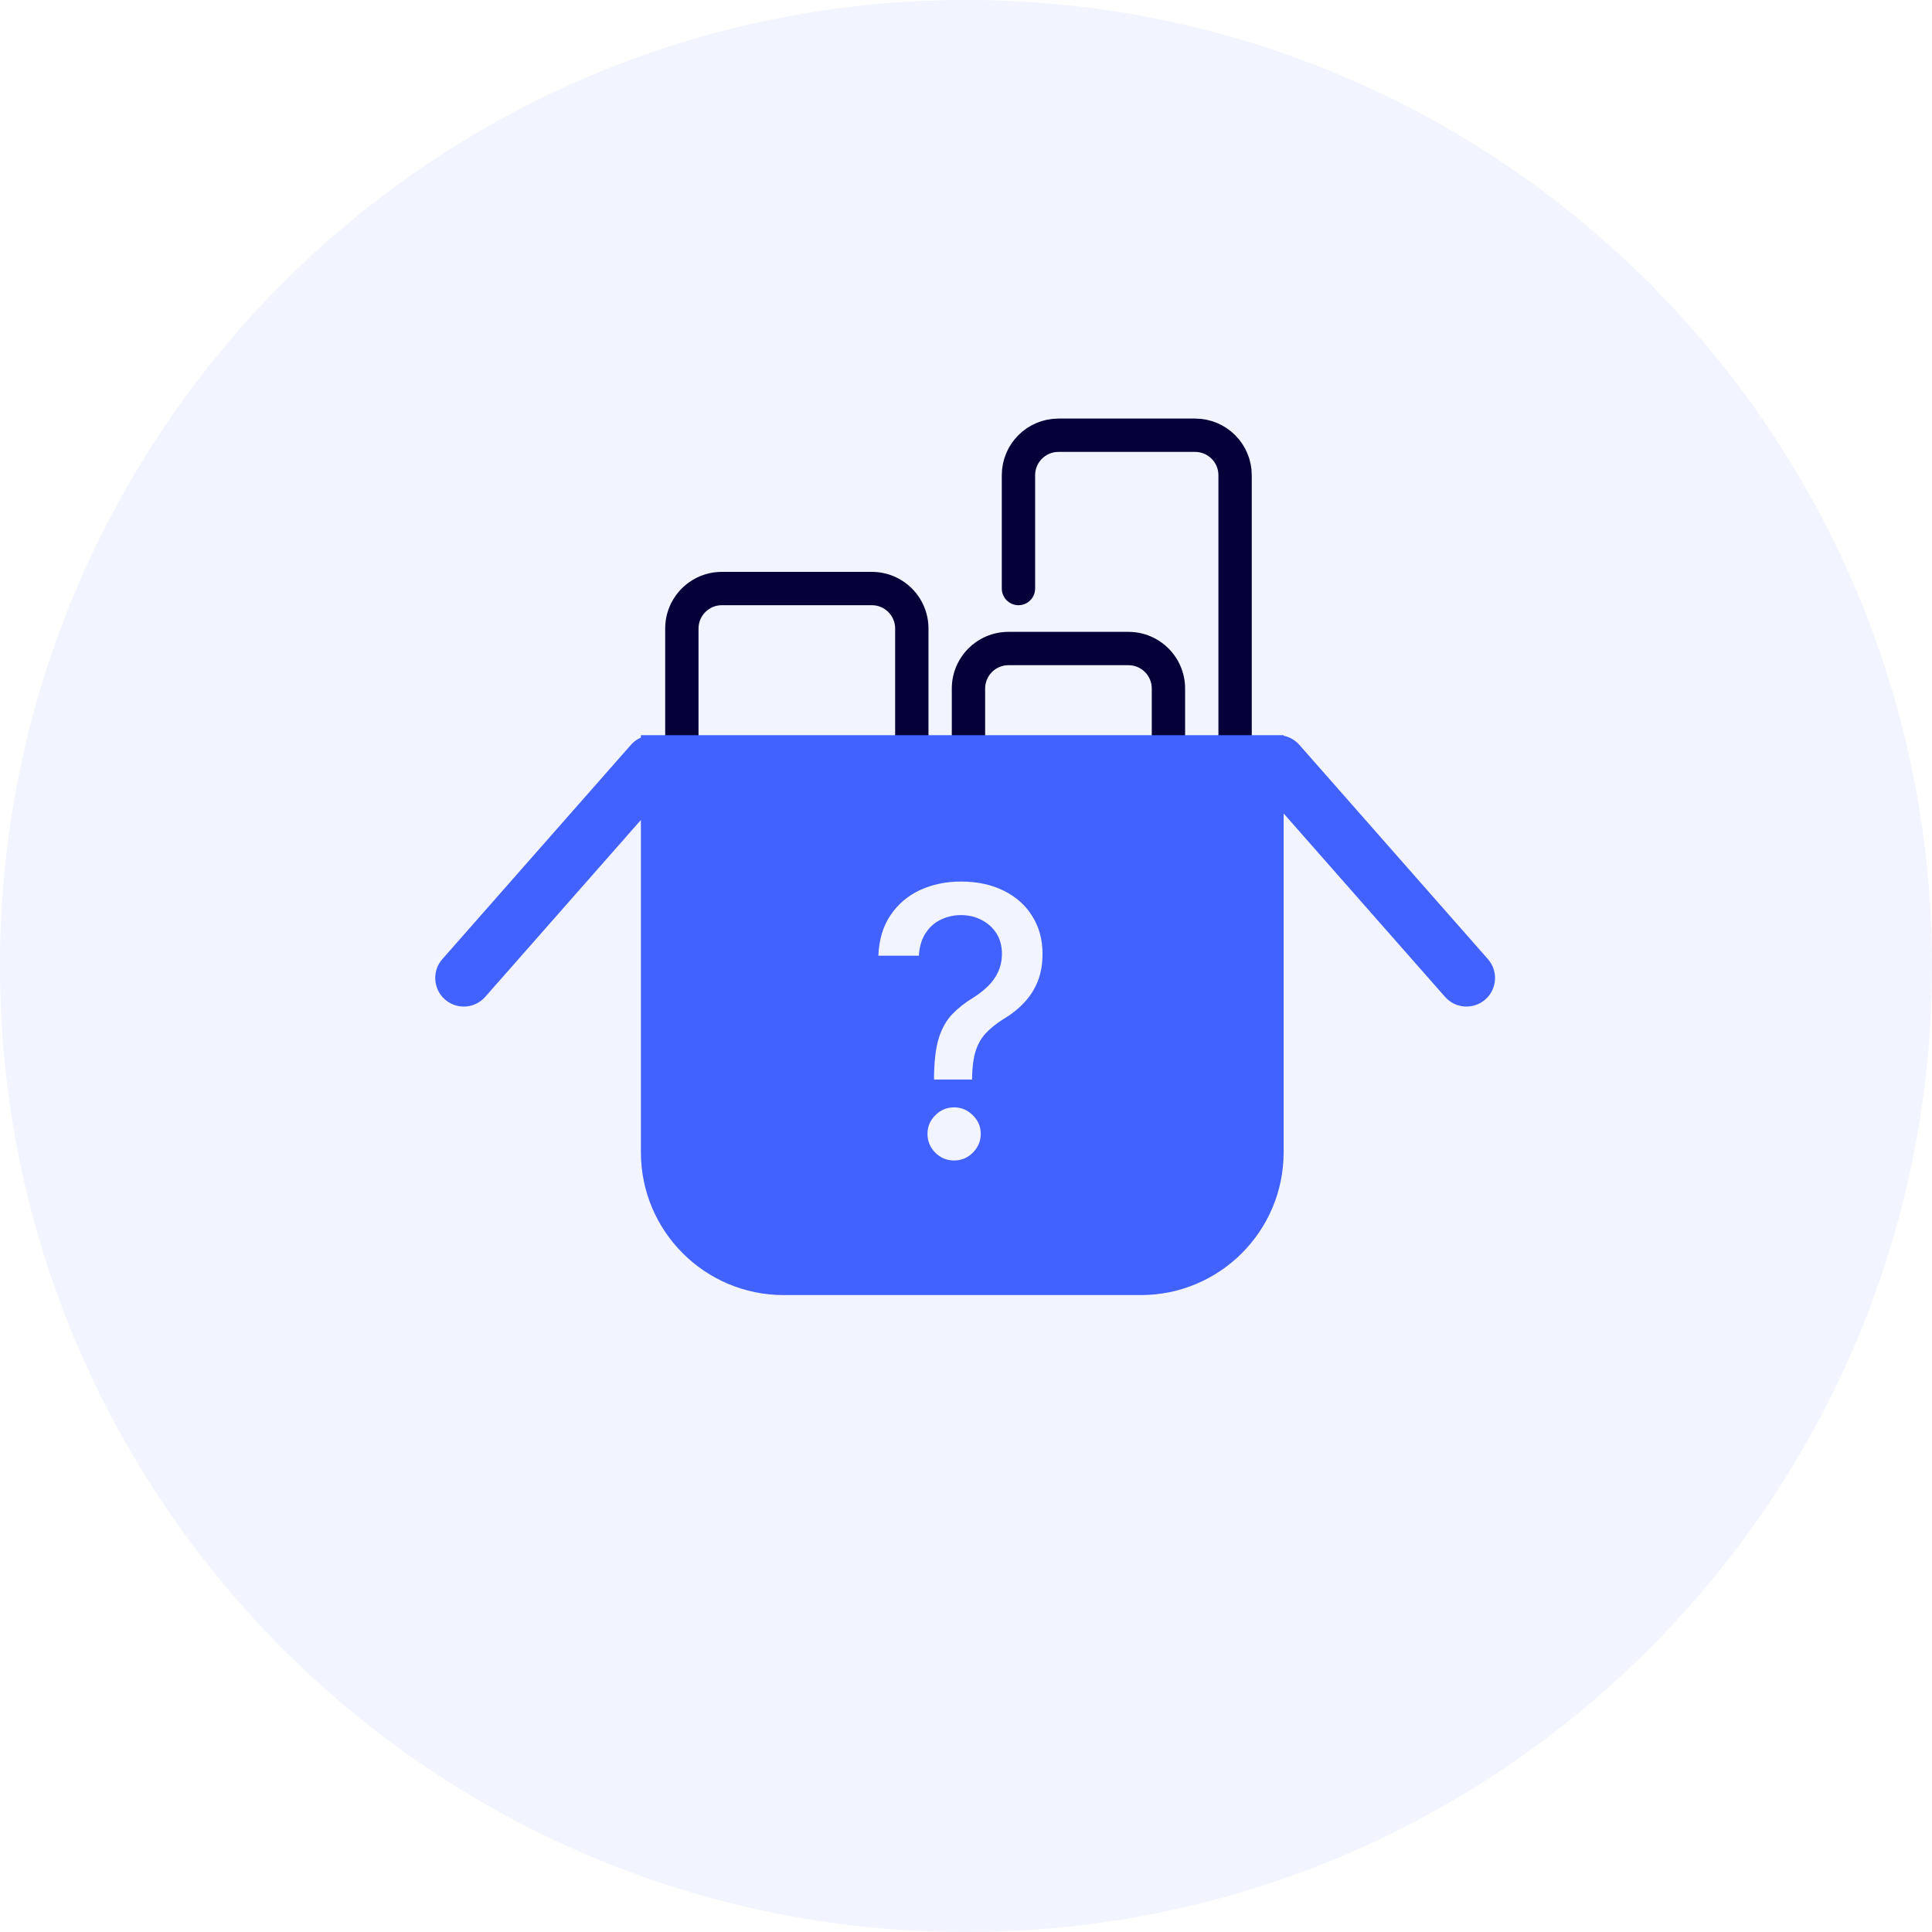
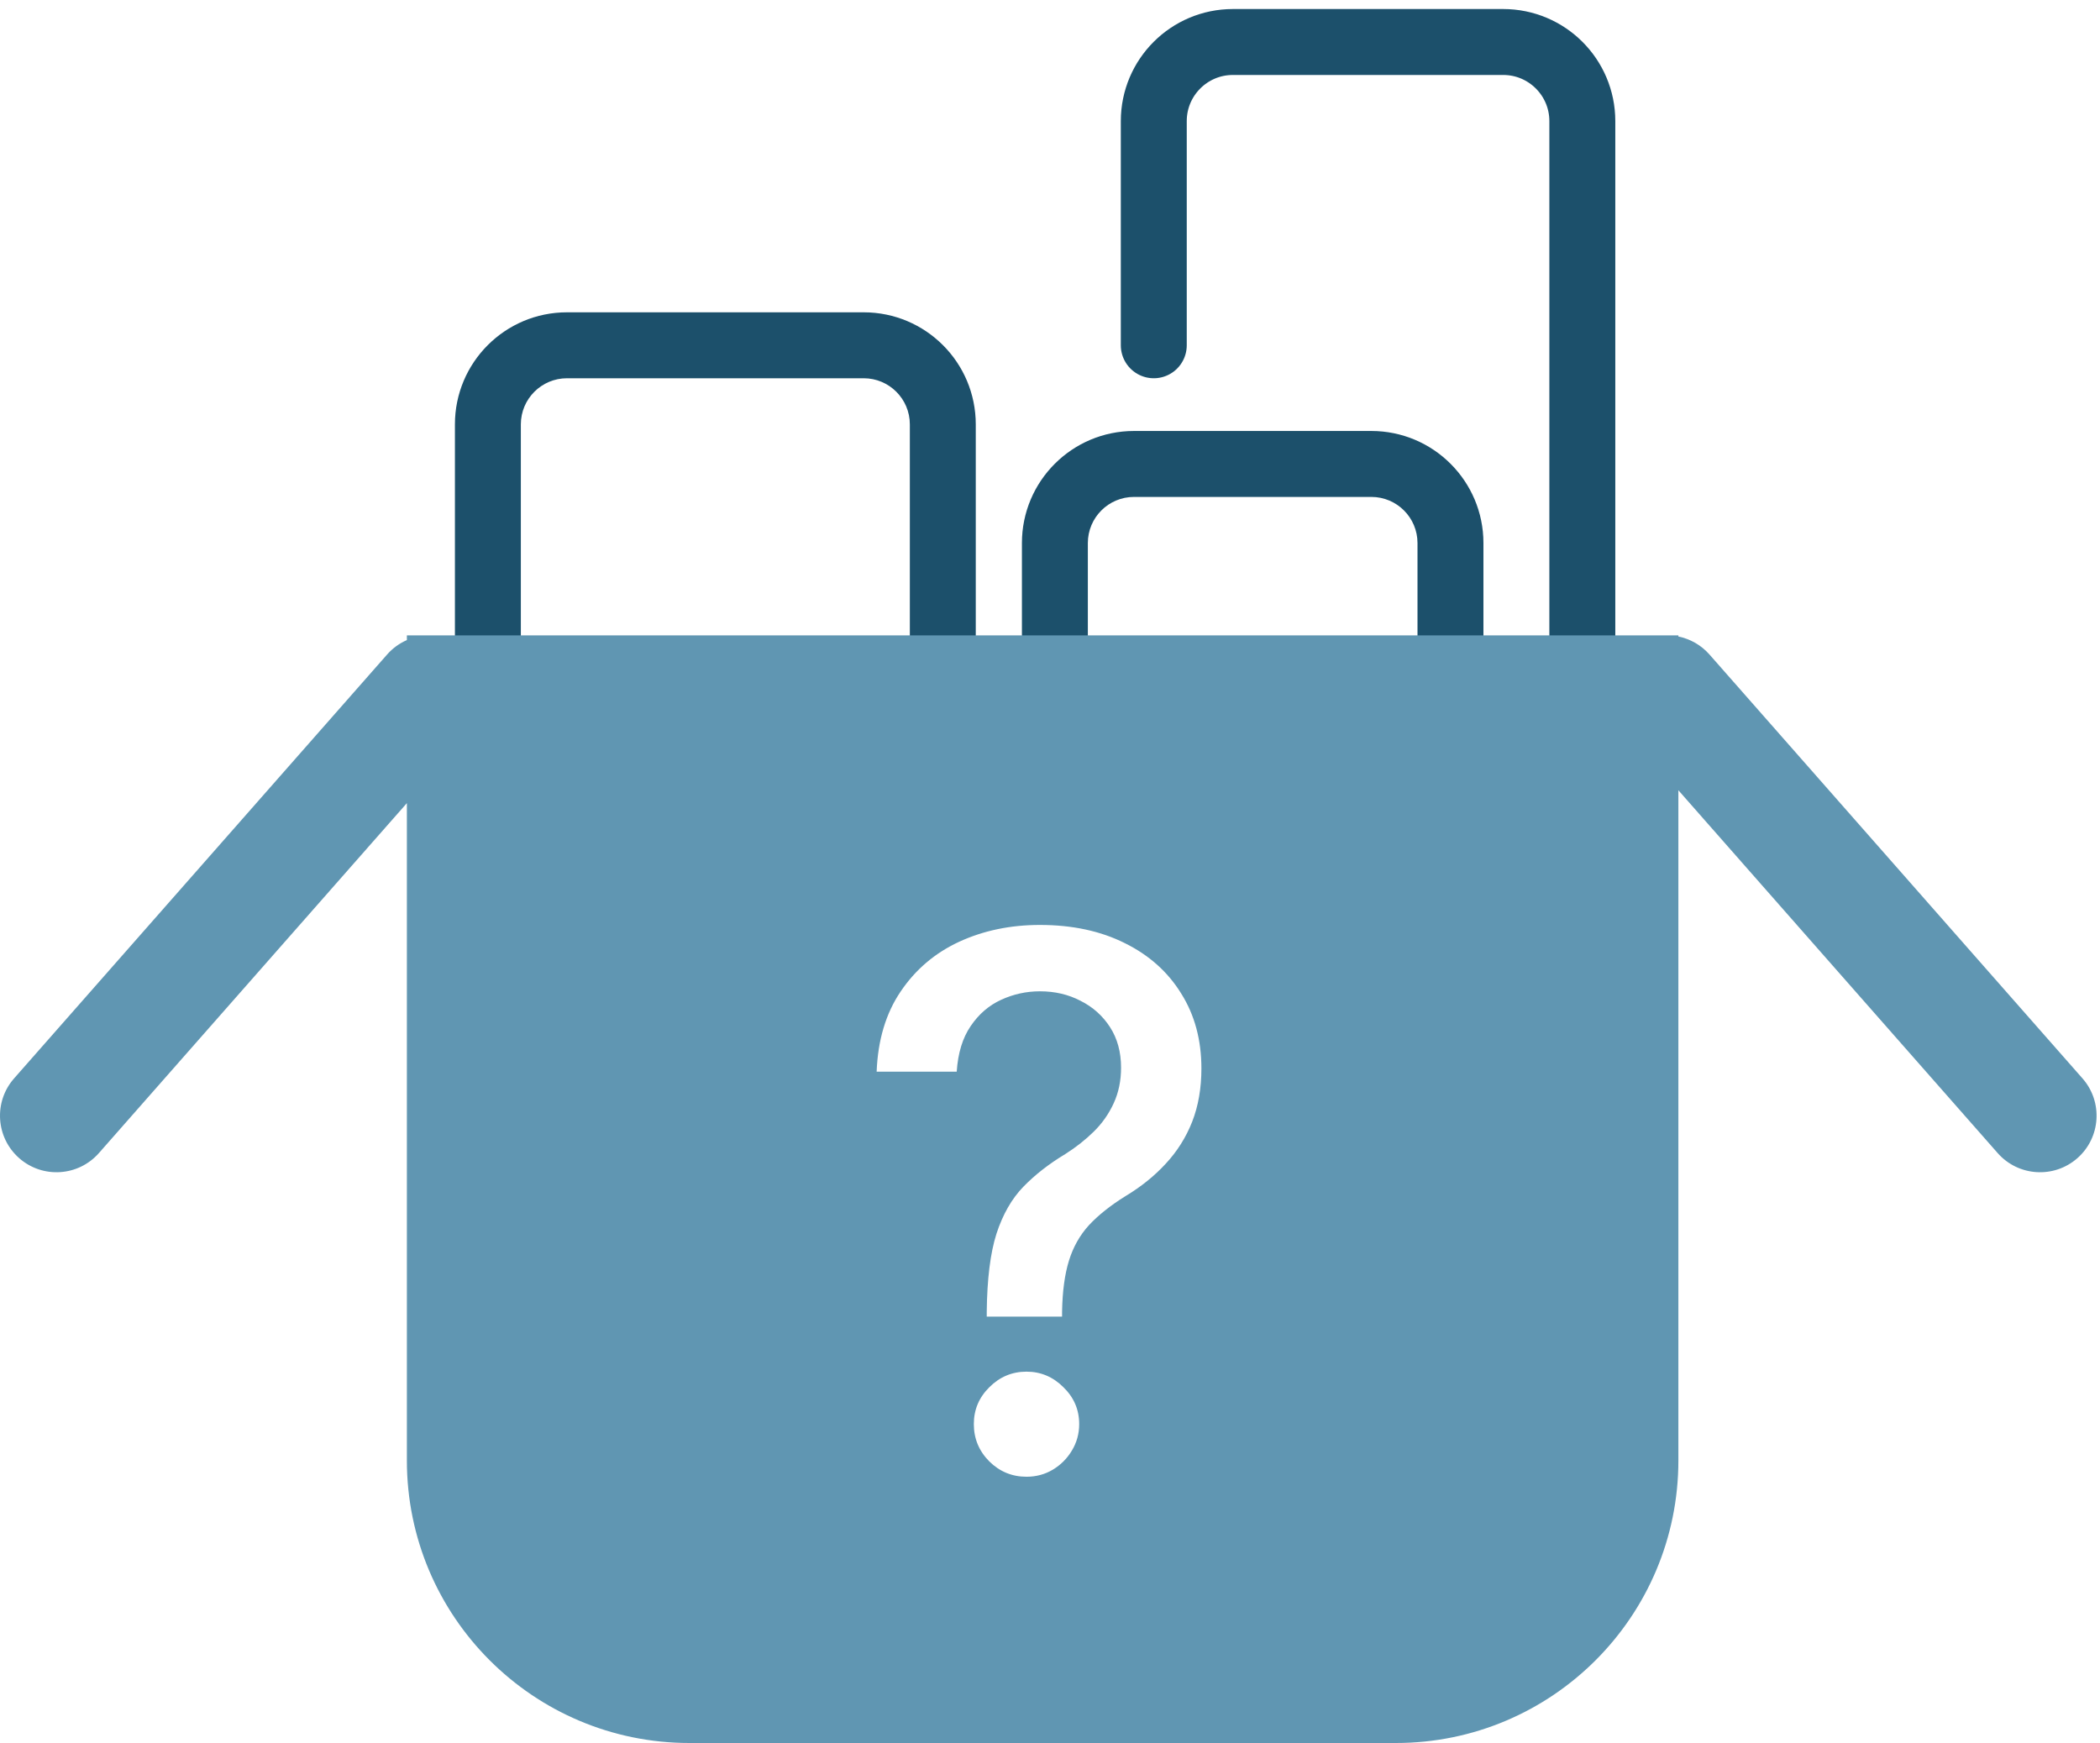
- <svg xmlns="http://www.w3.org/2000/svg" width="182" height="182" viewBox="0 0 182 182" fill="none">
-   <circle cx="91" cy="91" r="91" fill="#F2F4FF" />
-   <path d="M87.465 71.14C87.465 72.007 86.762 72.709 85.895 72.709C85.028 72.709 84.326 72.007 84.326 71.14H87.465ZM82.128 57.012H68V53.872H82.128V57.012ZM84.326 71.14V59.209H87.465V71.14H84.326ZM65.802 59.209V78.988H62.663V59.209H65.802ZM68 57.012C66.786 57.012 65.802 57.996 65.802 59.209H62.663C62.663 56.262 65.052 53.872 68 53.872V57.012ZM82.128 53.872C85.076 53.872 87.465 56.262 87.465 59.209H84.326C84.326 57.996 83.342 57.012 82.128 57.012V53.872Z" fill="#050038" />
-   <path d="M108.5 78.675C108.5 79.542 109.203 80.244 110.07 80.244C110.937 80.244 111.64 79.542 111.64 78.675H108.5ZM95 62.663H106.302V59.523H95V62.663ZM92.802 72.814V64.861H89.663V72.814H92.802ZM108.5 64.861V78.675H111.64V64.861H108.5ZM106.302 62.663C107.516 62.663 108.5 63.647 108.5 64.861H111.64C111.64 61.913 109.25 59.523 106.302 59.523V62.663ZM95 59.523C92.052 59.523 89.663 61.913 89.663 64.861H92.802C92.802 63.647 93.786 62.663 95 62.663V59.523Z" fill="#050038" />
-   <path d="M95.942 55.442V44.767C95.942 42.687 97.629 41 99.709 41H112.581C114.662 41 116.349 42.687 116.349 44.767V78.988" stroke="#050038" stroke-width="3.14" stroke-linecap="round" />
-   <path fill-rule="evenodd" clip-rule="evenodd" d="M61.472 69.256H120.365C120.378 69.256 120.391 69.256 120.404 69.256H120.923V69.31C121.478 69.423 122.002 69.711 122.405 70.169L140.166 90.352C141.148 91.468 141.039 93.168 139.924 94.15C138.808 95.132 137.108 95.023 136.126 93.907L120.923 76.632V108.545C120.923 115.976 114.899 122 107.468 122H73.831C66.399 122 60.375 115.976 60.375 108.545V77.244L45.711 93.907C44.729 95.023 43.029 95.132 41.913 94.15C40.798 93.168 40.689 91.468 41.671 90.352L59.432 70.169C59.701 69.863 60.025 69.633 60.375 69.48V69.256H61.433C61.446 69.256 61.459 69.256 61.472 69.256ZM87.988 101.695V101.457C88.004 99.902 88.159 98.664 88.452 97.745C88.753 96.825 89.179 96.081 89.731 95.512C90.283 94.943 90.948 94.425 91.725 93.957C92.227 93.639 92.679 93.284 93.08 92.891C93.481 92.498 93.799 92.046 94.033 91.536C94.267 91.026 94.384 90.462 94.384 89.843C94.384 89.099 94.209 88.455 93.858 87.911C93.507 87.368 93.038 86.95 92.453 86.657C91.876 86.356 91.232 86.205 90.521 86.205C89.877 86.205 89.263 86.339 88.678 86.607C88.092 86.874 87.607 87.292 87.223 87.861C86.838 88.421 86.617 89.144 86.558 90.031H82.745C82.803 88.526 83.184 87.255 83.886 86.218C84.589 85.173 85.517 84.383 86.671 83.847C87.833 83.312 89.117 83.045 90.521 83.045C92.06 83.045 93.406 83.333 94.56 83.91C95.714 84.479 96.609 85.277 97.244 86.306C97.888 87.326 98.21 88.517 98.21 89.88C98.21 90.817 98.064 91.661 97.771 92.414C97.478 93.158 97.06 93.823 96.517 94.408C95.981 94.993 95.338 95.512 94.585 95.963C93.874 96.407 93.297 96.867 92.854 97.343C92.419 97.82 92.102 98.384 91.901 99.036C91.7 99.689 91.592 100.495 91.575 101.457V101.695H87.988ZM89.882 109.321C89.196 109.321 88.606 109.079 88.113 108.594C87.62 108.1 87.373 107.507 87.373 106.813C87.373 106.127 87.62 105.542 88.113 105.057C88.606 104.563 89.196 104.317 89.882 104.317C90.559 104.317 91.144 104.563 91.638 105.057C92.139 105.542 92.39 106.127 92.39 106.813C92.39 107.273 92.273 107.695 92.039 108.08C91.813 108.456 91.512 108.757 91.136 108.983C90.76 109.208 90.342 109.321 89.882 109.321Z" fill="#4262FF" />
+ <svg xmlns="http://www.w3.org/2000/svg" width="100" height="83" viewBox="0 0 100 83" fill="none">
+   <path d="M46.465 32.14C46.465 33.007 45.762 33.709 44.895 33.709C44.028 33.709 43.326 33.007 43.326 32.14H46.465ZM41.128 18.012H27V14.872H41.128V18.012ZM43.326 32.14V20.209H46.465V32.14H43.326ZM24.802 20.209V39.988H21.663V20.209H24.802ZM27 18.012C25.786 18.012 24.802 18.996 24.802 20.209H21.663C21.663 17.262 24.052 14.872 27 14.872V18.012ZM41.128 14.872C44.076 14.872 46.465 17.262 46.465 20.209H43.326C43.326 18.996 42.342 18.012 41.128 18.012V14.872Z" fill="#1C506B" />
+   <path d="M67.5 39.675C67.5 40.542 68.203 41.244 69.07 41.244C69.937 41.244 70.64 40.542 70.64 39.675H67.5ZM54 23.663H65.302V20.523H54V23.663ZM51.802 33.814V25.861H48.663V33.814H51.802ZM67.5 25.861V39.675H70.64V25.861H67.5ZM65.302 23.663C66.516 23.663 67.5 24.647 67.5 25.861H70.64C70.64 22.913 68.25 20.523 65.302 20.523V23.663ZM54 20.523C51.052 20.523 48.663 22.913 48.663 25.861H51.802C51.802 24.647 52.786 23.663 54 23.663V20.523Z" fill="#1C506B" />
+   <path d="M54.942 16.442V5.767C54.942 3.687 56.629 2 58.709 2H71.581C73.662 2 75.349 3.687 75.349 5.767V39.988" stroke="#1C506B" stroke-width="3.14" stroke-linecap="round" />
+   <path fill-rule="evenodd" clip-rule="evenodd" d="M20.473 30.256H79.365C79.378 30.256 79.391 30.256 79.404 30.256H79.923V30.31C80.478 30.423 81.002 30.711 81.405 31.169L99.166 51.352C100.148 52.468 100.039 54.168 98.924 55.15C97.808 56.132 96.108 56.023 95.126 54.907L79.923 37.632V69.545C79.923 76.976 73.899 83 66.468 83H32.831C25.399 83 19.375 76.976 19.375 69.545V38.244L4.711 54.907C3.729 56.023 2.029 56.132 0.913 55.15C-0.202 54.168 -0.311 52.468 0.671 51.352L18.432 31.169C18.701 30.863 19.025 30.633 19.375 30.48V30.256H20.433C20.446 30.256 20.459 30.256 20.473 30.256ZM46.988 62.695V62.457C47.005 60.902 47.159 59.664 47.452 58.745C47.753 57.825 48.179 57.081 48.731 56.512C49.283 55.943 49.948 55.425 50.725 54.957C51.227 54.639 51.679 54.284 52.08 53.891C52.481 53.498 52.799 53.046 53.033 52.536C53.267 52.026 53.384 51.462 53.384 50.843C53.384 50.099 53.209 49.455 52.858 48.911C52.507 48.368 52.038 47.95 51.453 47.657C50.876 47.356 50.232 47.205 49.521 47.205C48.877 47.205 48.263 47.339 47.678 47.607C47.092 47.874 46.607 48.292 46.223 48.861C45.838 49.421 45.617 50.145 45.558 51.031H41.745C41.803 49.526 42.184 48.255 42.886 47.218C43.589 46.173 44.517 45.383 45.671 44.847C46.833 44.312 48.117 44.045 49.521 44.045C51.06 44.045 52.406 44.333 53.56 44.91C54.714 45.479 55.609 46.277 56.244 47.306C56.888 48.326 57.21 49.517 57.21 50.88C57.21 51.817 57.064 52.661 56.771 53.414C56.478 54.158 56.06 54.823 55.517 55.408C54.981 55.993 54.338 56.512 53.585 56.964C52.874 57.407 52.297 57.867 51.854 58.343C51.419 58.82 51.102 59.384 50.901 60.036C50.7 60.689 50.592 61.495 50.575 62.457V62.695H46.988ZM48.882 70.321C48.196 70.321 47.606 70.079 47.113 69.594C46.62 69.1 46.373 68.507 46.373 67.813C46.373 67.127 46.62 66.542 47.113 66.057C47.606 65.564 48.196 65.317 48.882 65.317C49.559 65.317 50.144 65.564 50.638 66.057C51.139 66.542 51.39 67.127 51.39 67.813C51.39 68.273 51.273 68.695 51.039 69.079C50.813 69.456 50.512 69.757 50.136 69.983C49.76 70.208 49.342 70.321 48.882 70.321Z" fill="#6096B2" />
</svg>
